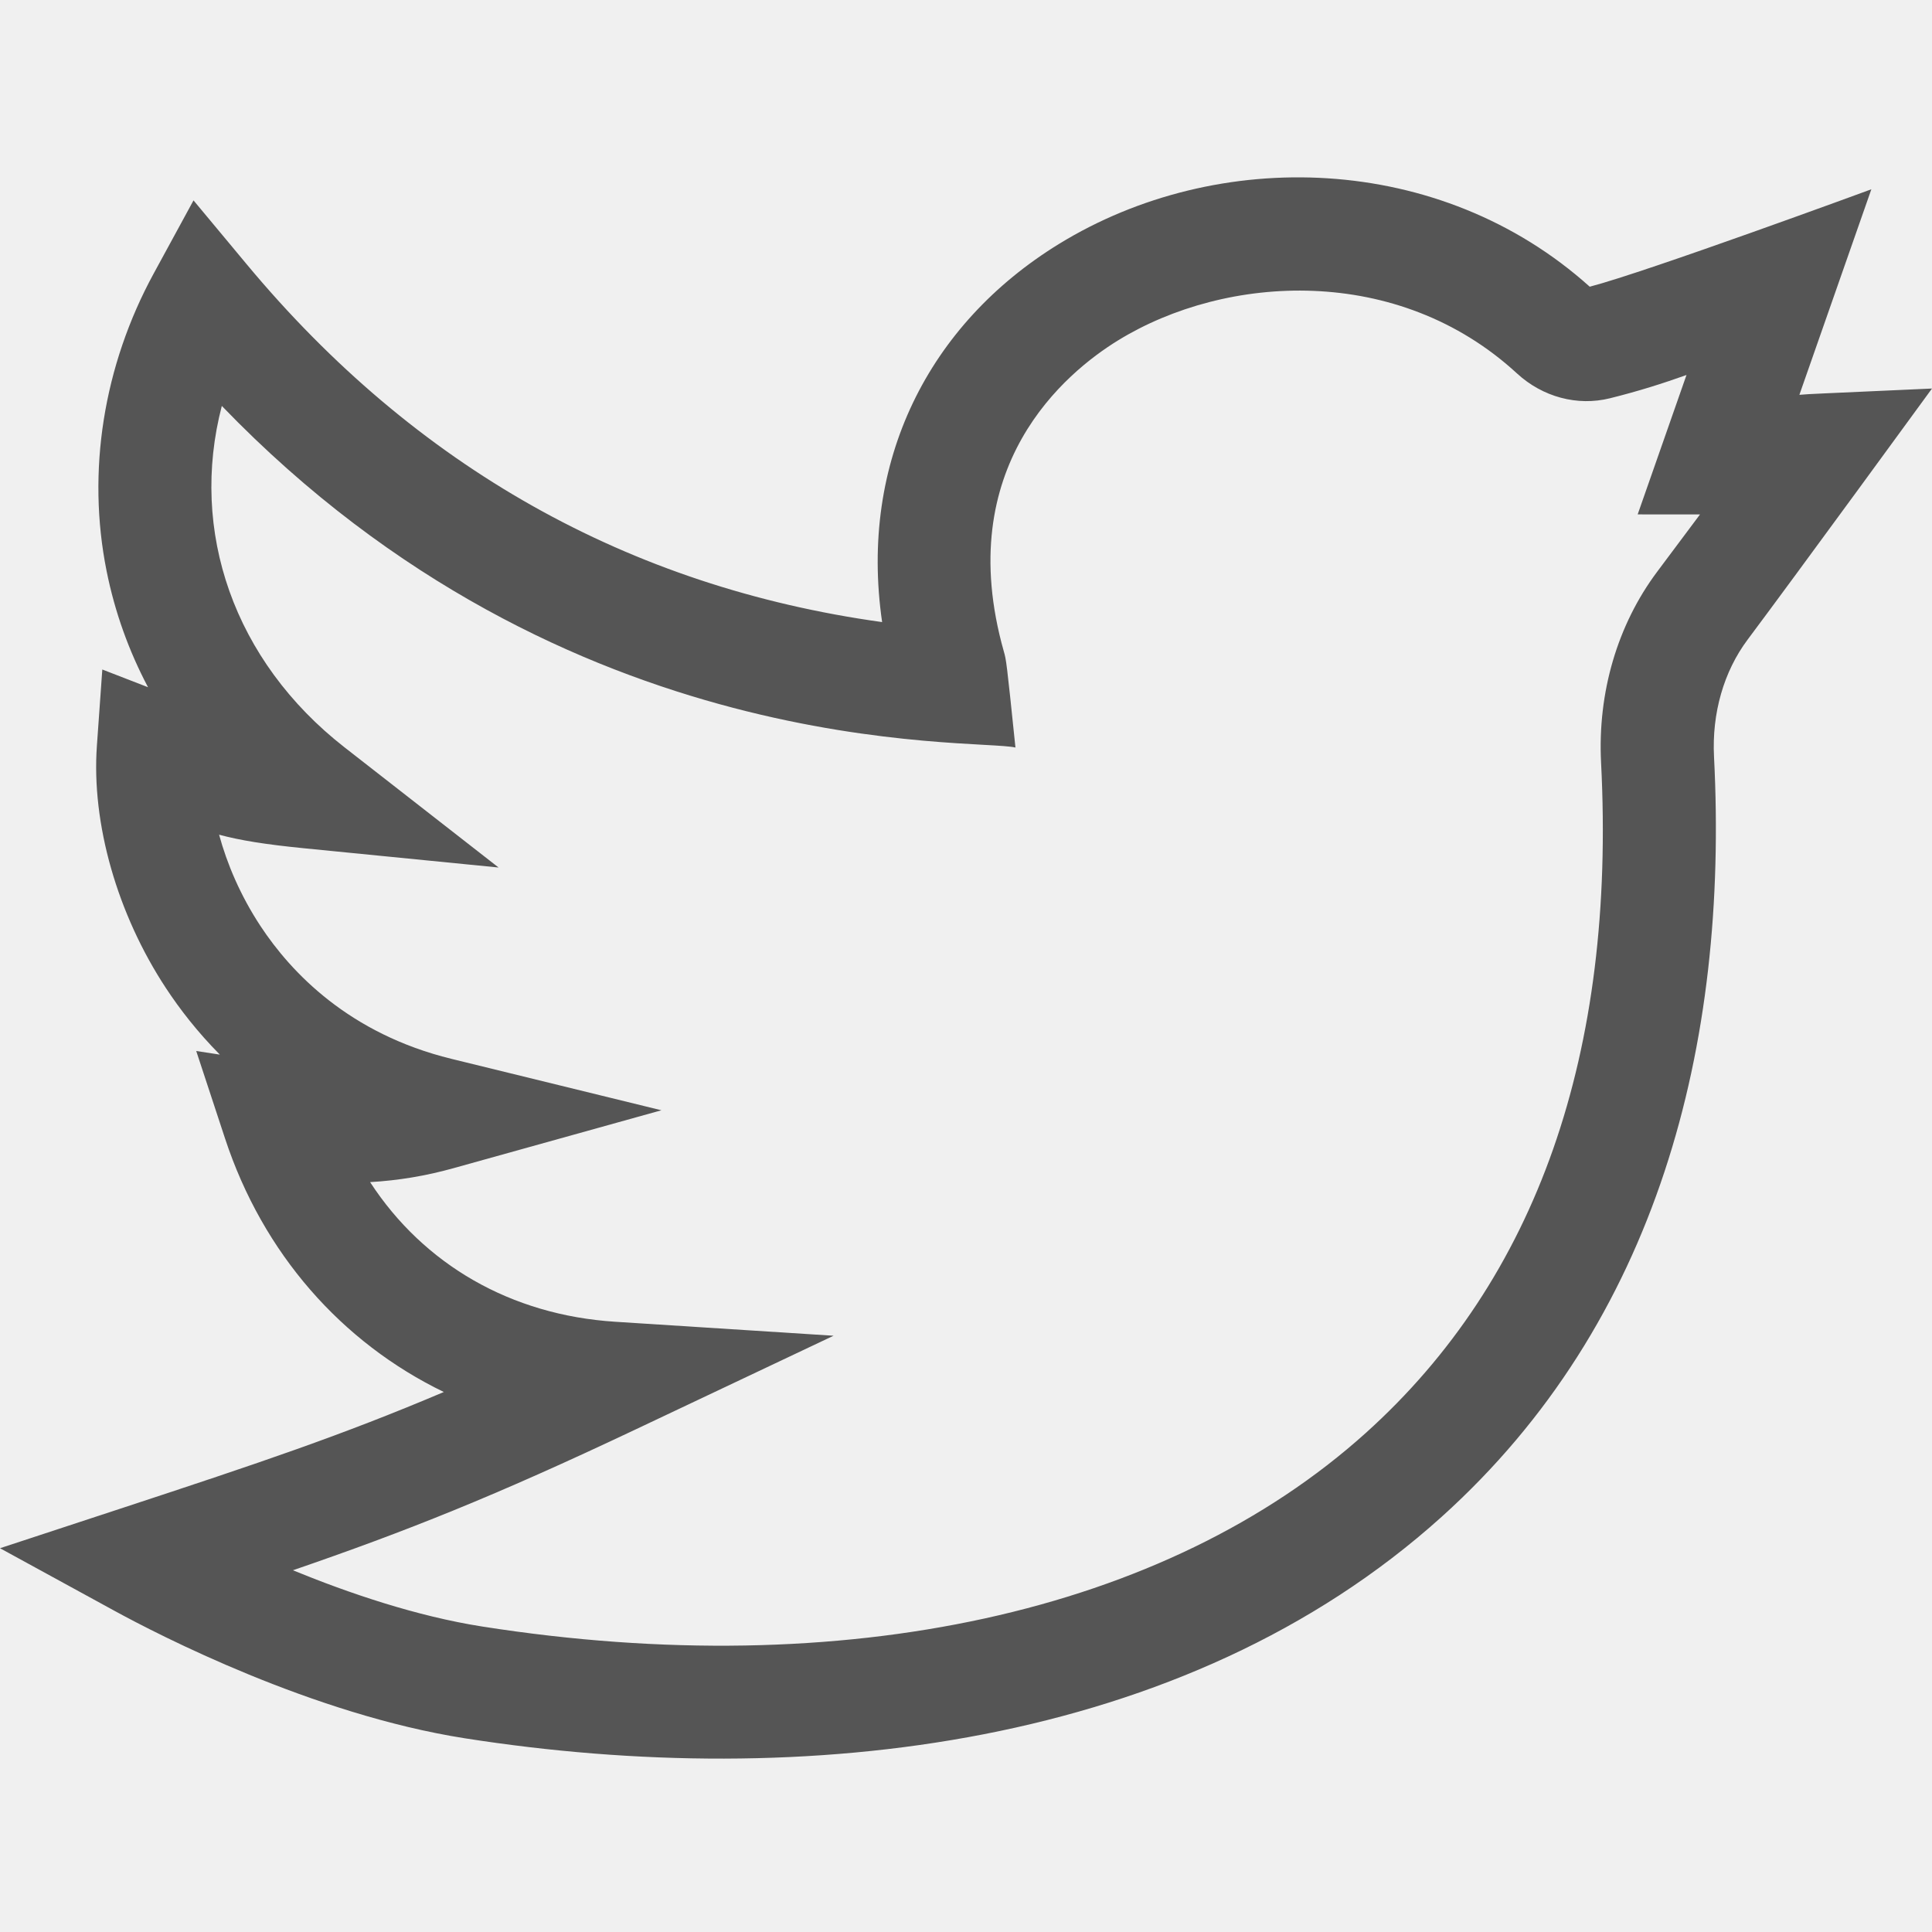
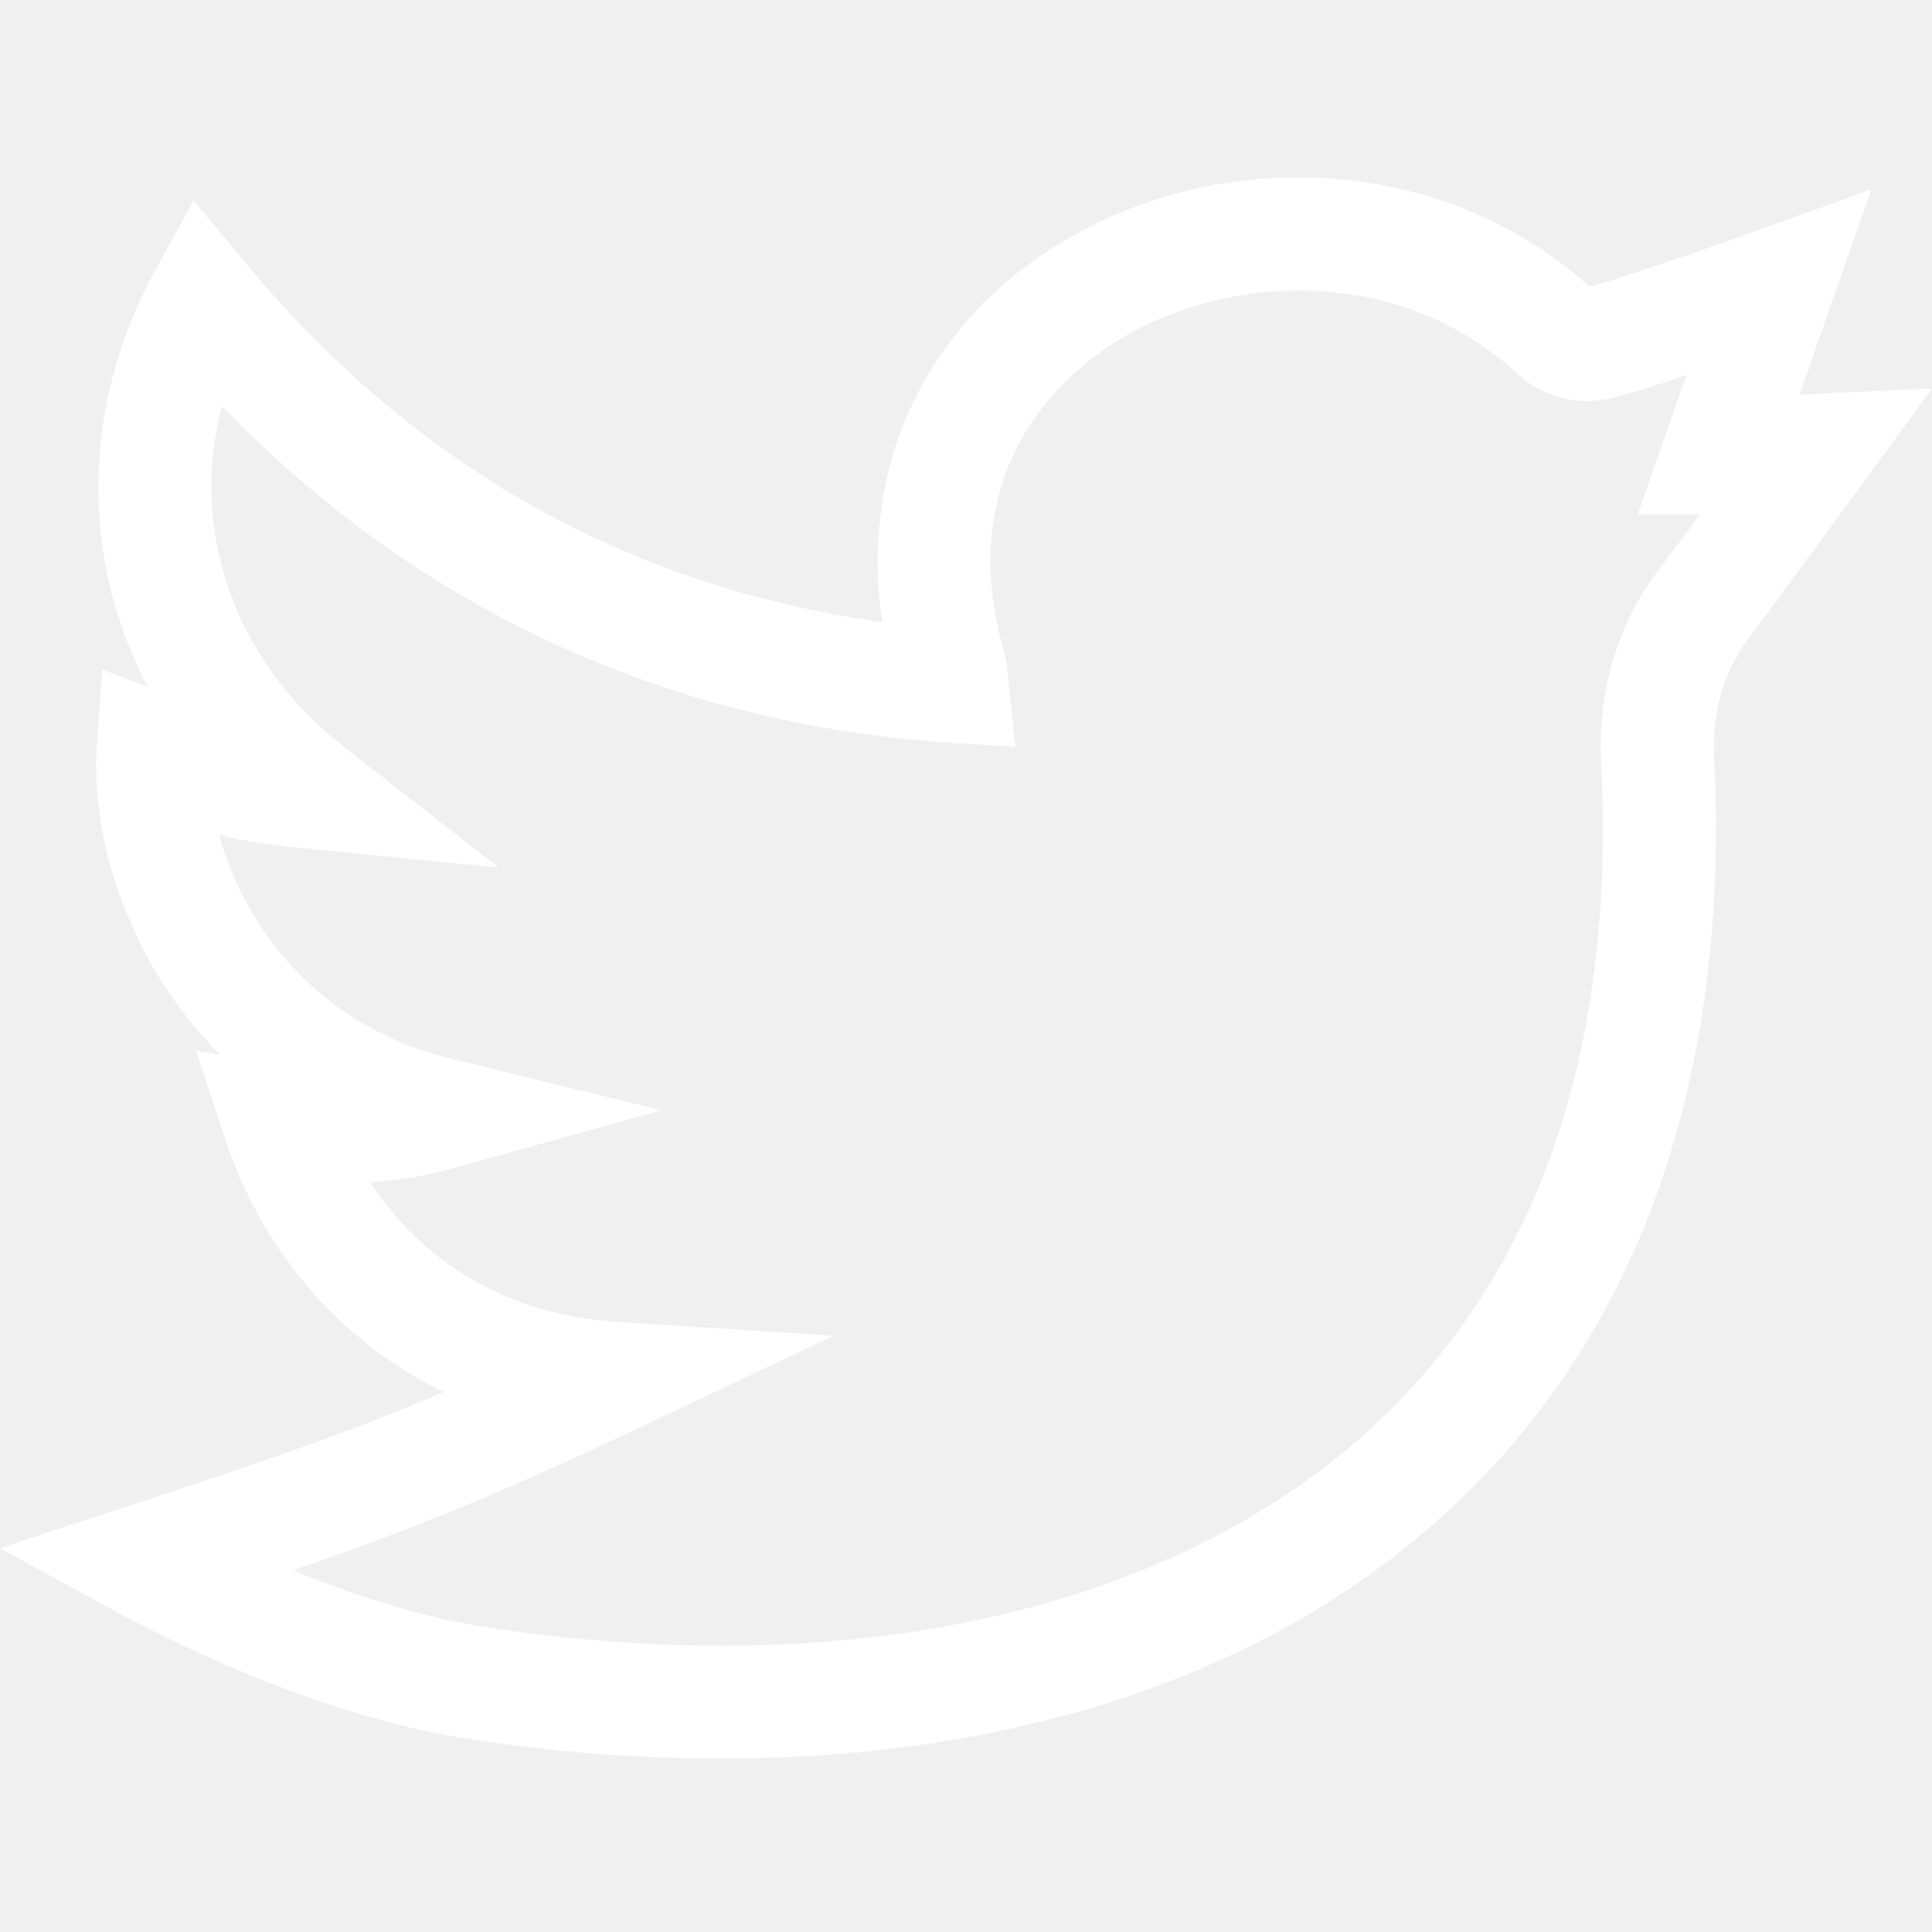
- <svg xmlns="http://www.w3.org/2000/svg" viewBox="0 -47 512 512" fill="#555555">
+ <svg xmlns="http://www.w3.org/2000/svg" viewBox="0 -47 512 512" fill="#FFF">
  <path d="m512 55.965c-32.207 1.484-31.504 1.363-35.145 1.668l19.074-54.473s-59.539 21.902-74.633 25.82c-39.641-35.629-98.562-37.203-140.688-11.312-34.496 21.207-53.012 57.625-46.836 100.191-67.137-9.316-123.703-41.141-168.363-94.789l-14.125-16.965-10.555 19.383c-13.34 24.492-17.77 52.496-12.477 78.852 2.172 10.812 5.863 21.125 10.977 30.781l-12.117-4.695-1.438 20.246c-1.457 20.566 5.391 44.574 18.32 64.215 3.641 5.531 8.328 11.605 14.27 17.598l-6.262-.961 7.641 23.199c10.043 30.48 30.902 54.062 57.973 67.172-27.035 11.473-48.875 18.793-84.773 30.602l-32.844 10.797 30.336 16.586c11.566 6.324 52.438 27.445 92.82 33.781 89.766 14.078 190.832 2.613 258.871-58.664 57.309-51.613 76.113-125.031 72.207-201.434-.59-11.566 2.578-22.605 8.922-31.078 12.707-16.965 48.766-66.406 48.844-66.52zm-72.832 48.551c-10.535 14.066-15.812 32.031-14.867 50.578 3.941 77.066-17.027 136.832-62.328 177.629-52.918 47.66-138.273 66.367-234.172 51.324-17.367-2.723-35.316-8.82-50.172-14.91 30.098-10.355 53.34-19.586 90.875-37.352l52.398-24.801-57.852-3.703c-27.711-1.773-50.785-15.203-64.969-37.008 7.531-.438 14.793-1.656 22.023-3.672l55.176-15.367-55.637-13.625c-27.035-6.621-42.445-22.797-50.613-35.203-5.363-8.152-8.867-16.504-10.969-24.203 5.578 1.496 12.082 2.562 22.57 3.602l51.496 5.094-40.801-31.828c-29.398-22.93-41.18-57.379-32.543-90.496 91.75 95.164 199.477 88.012 210.32 90.527-2.387-23.184-2.449-23.238-3.074-25.445-13.887-49.09 16.547-74.016 30.273-82.453 28.672-17.621 74.184-20.277 105.707 8.754 6.809 6.266 16.016 8.73 24.633 6.59 7.734-1.922 14.082-3.957 20.297-6.172l-12.938 36.945 16.516.012c-3.117 4.18-6.855 9.184-11.352 15.184zm0 0" />
</svg>
